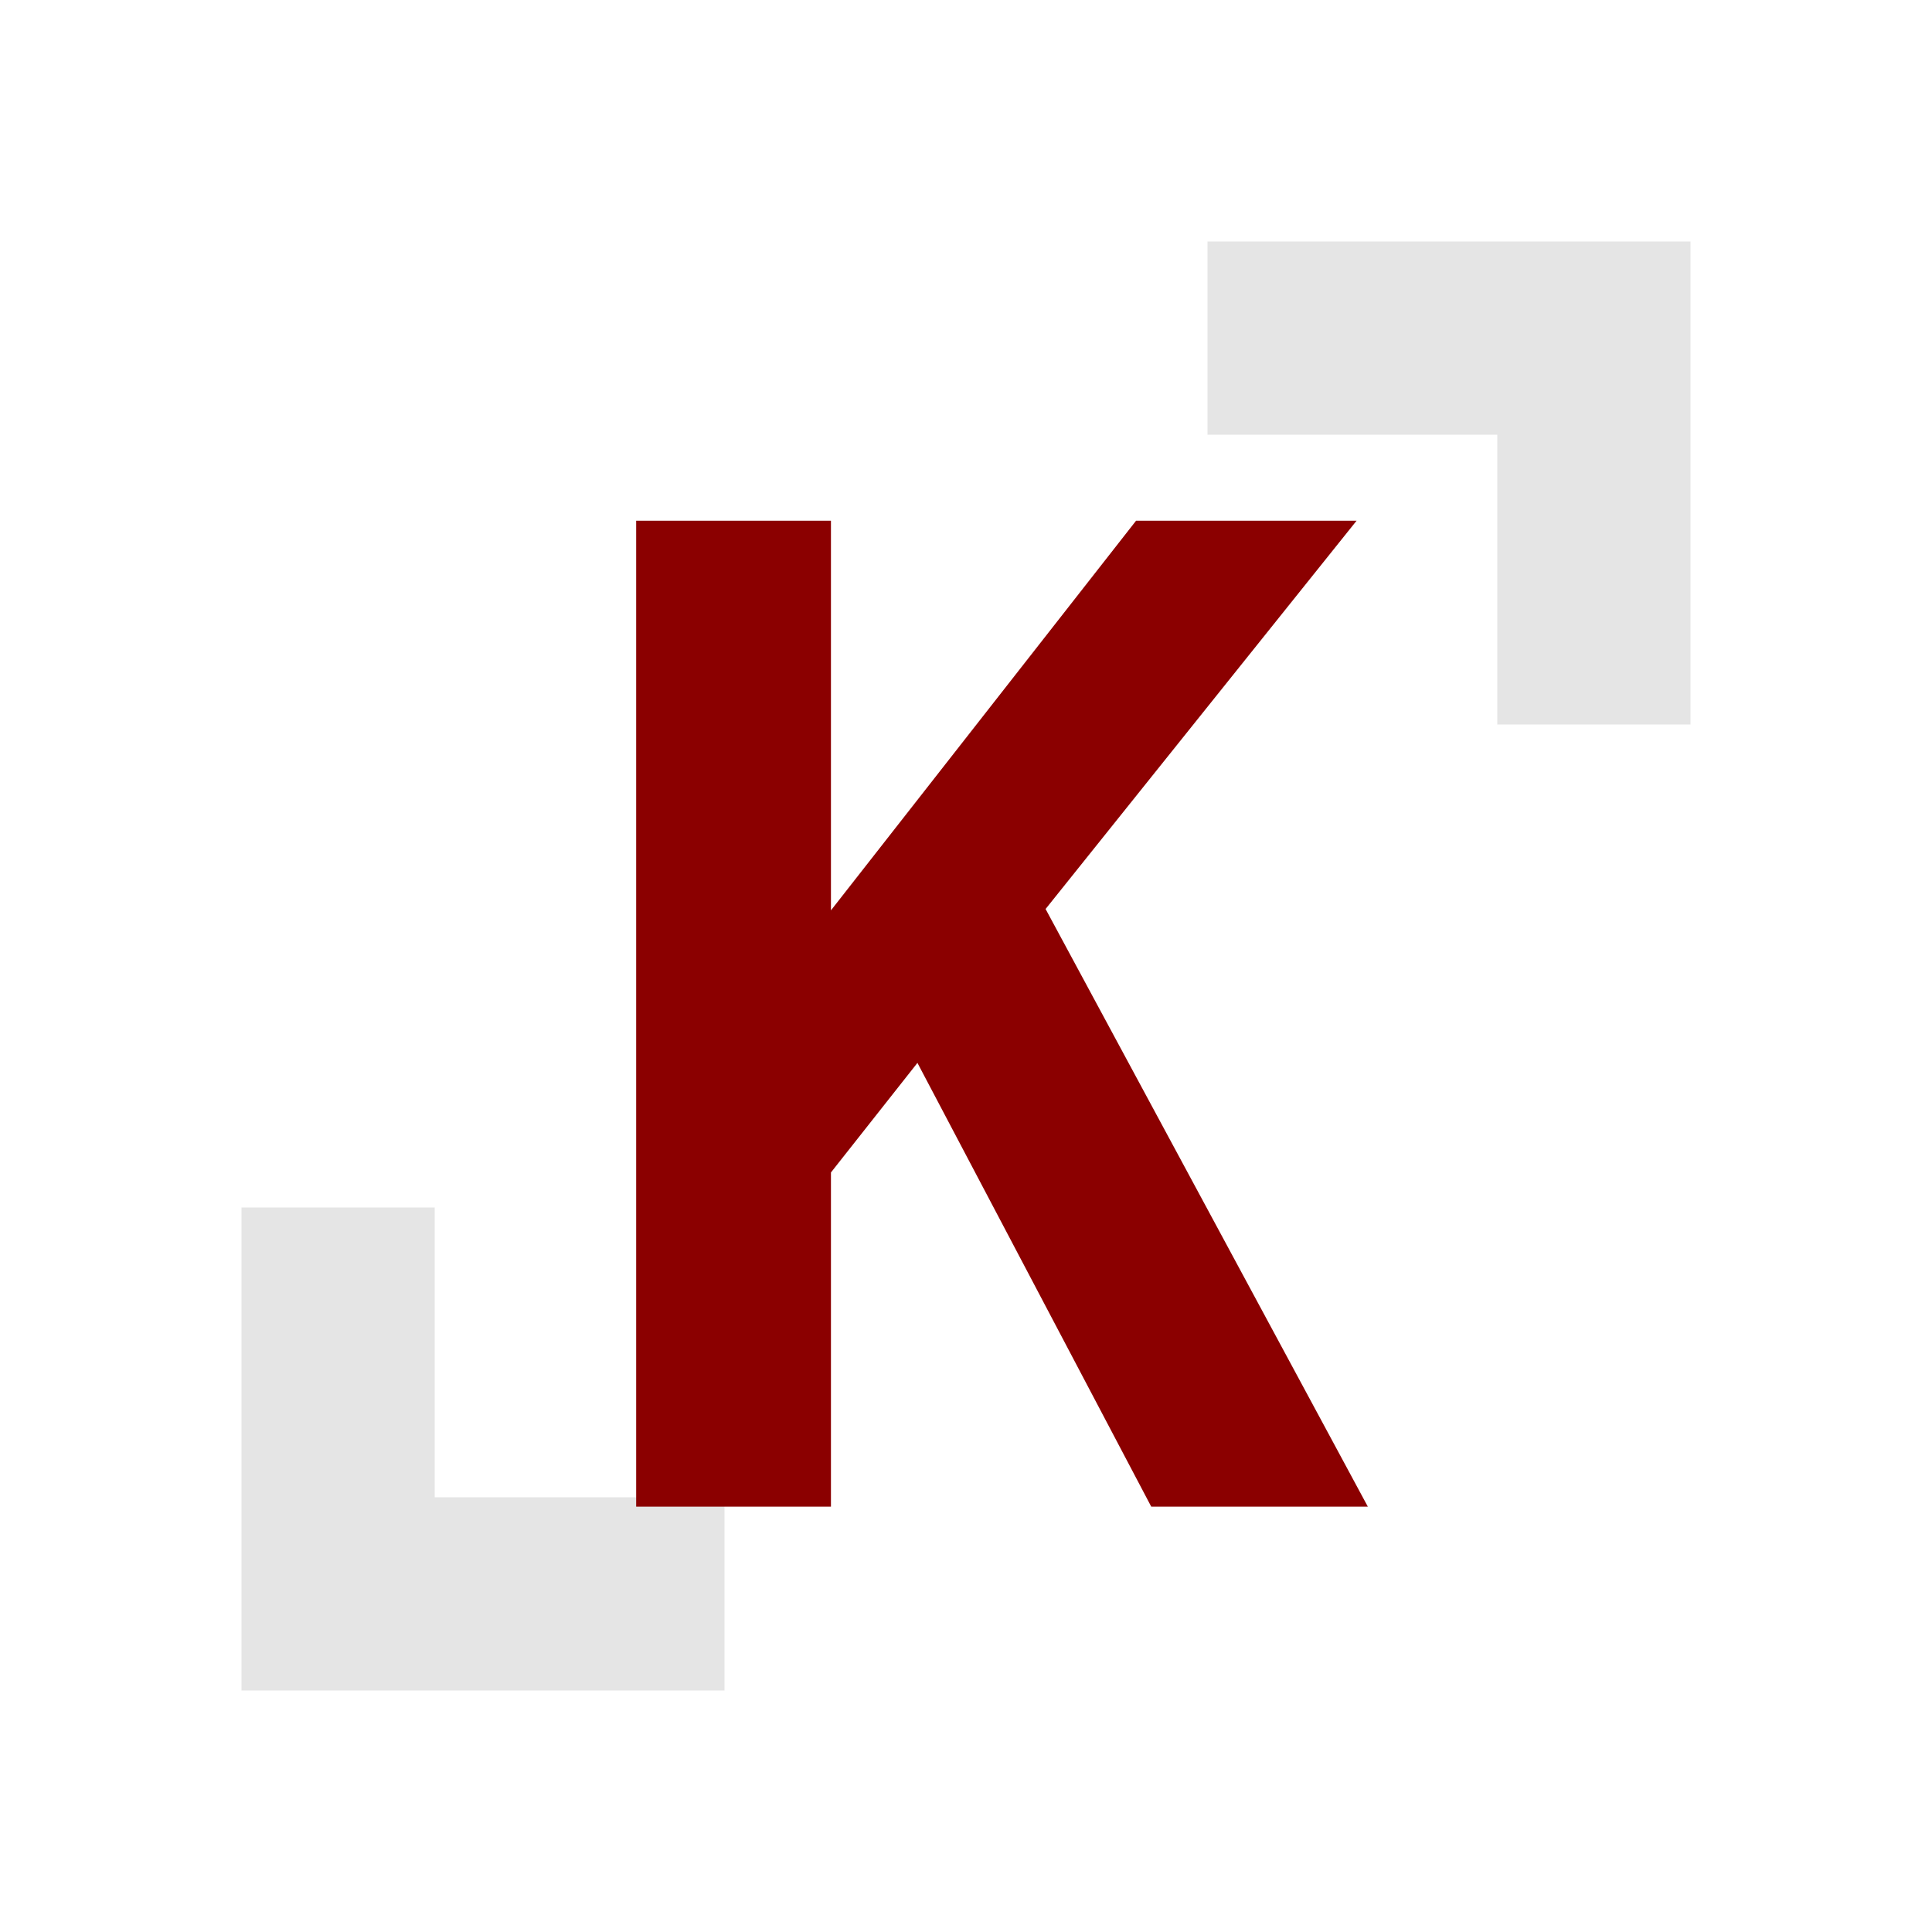
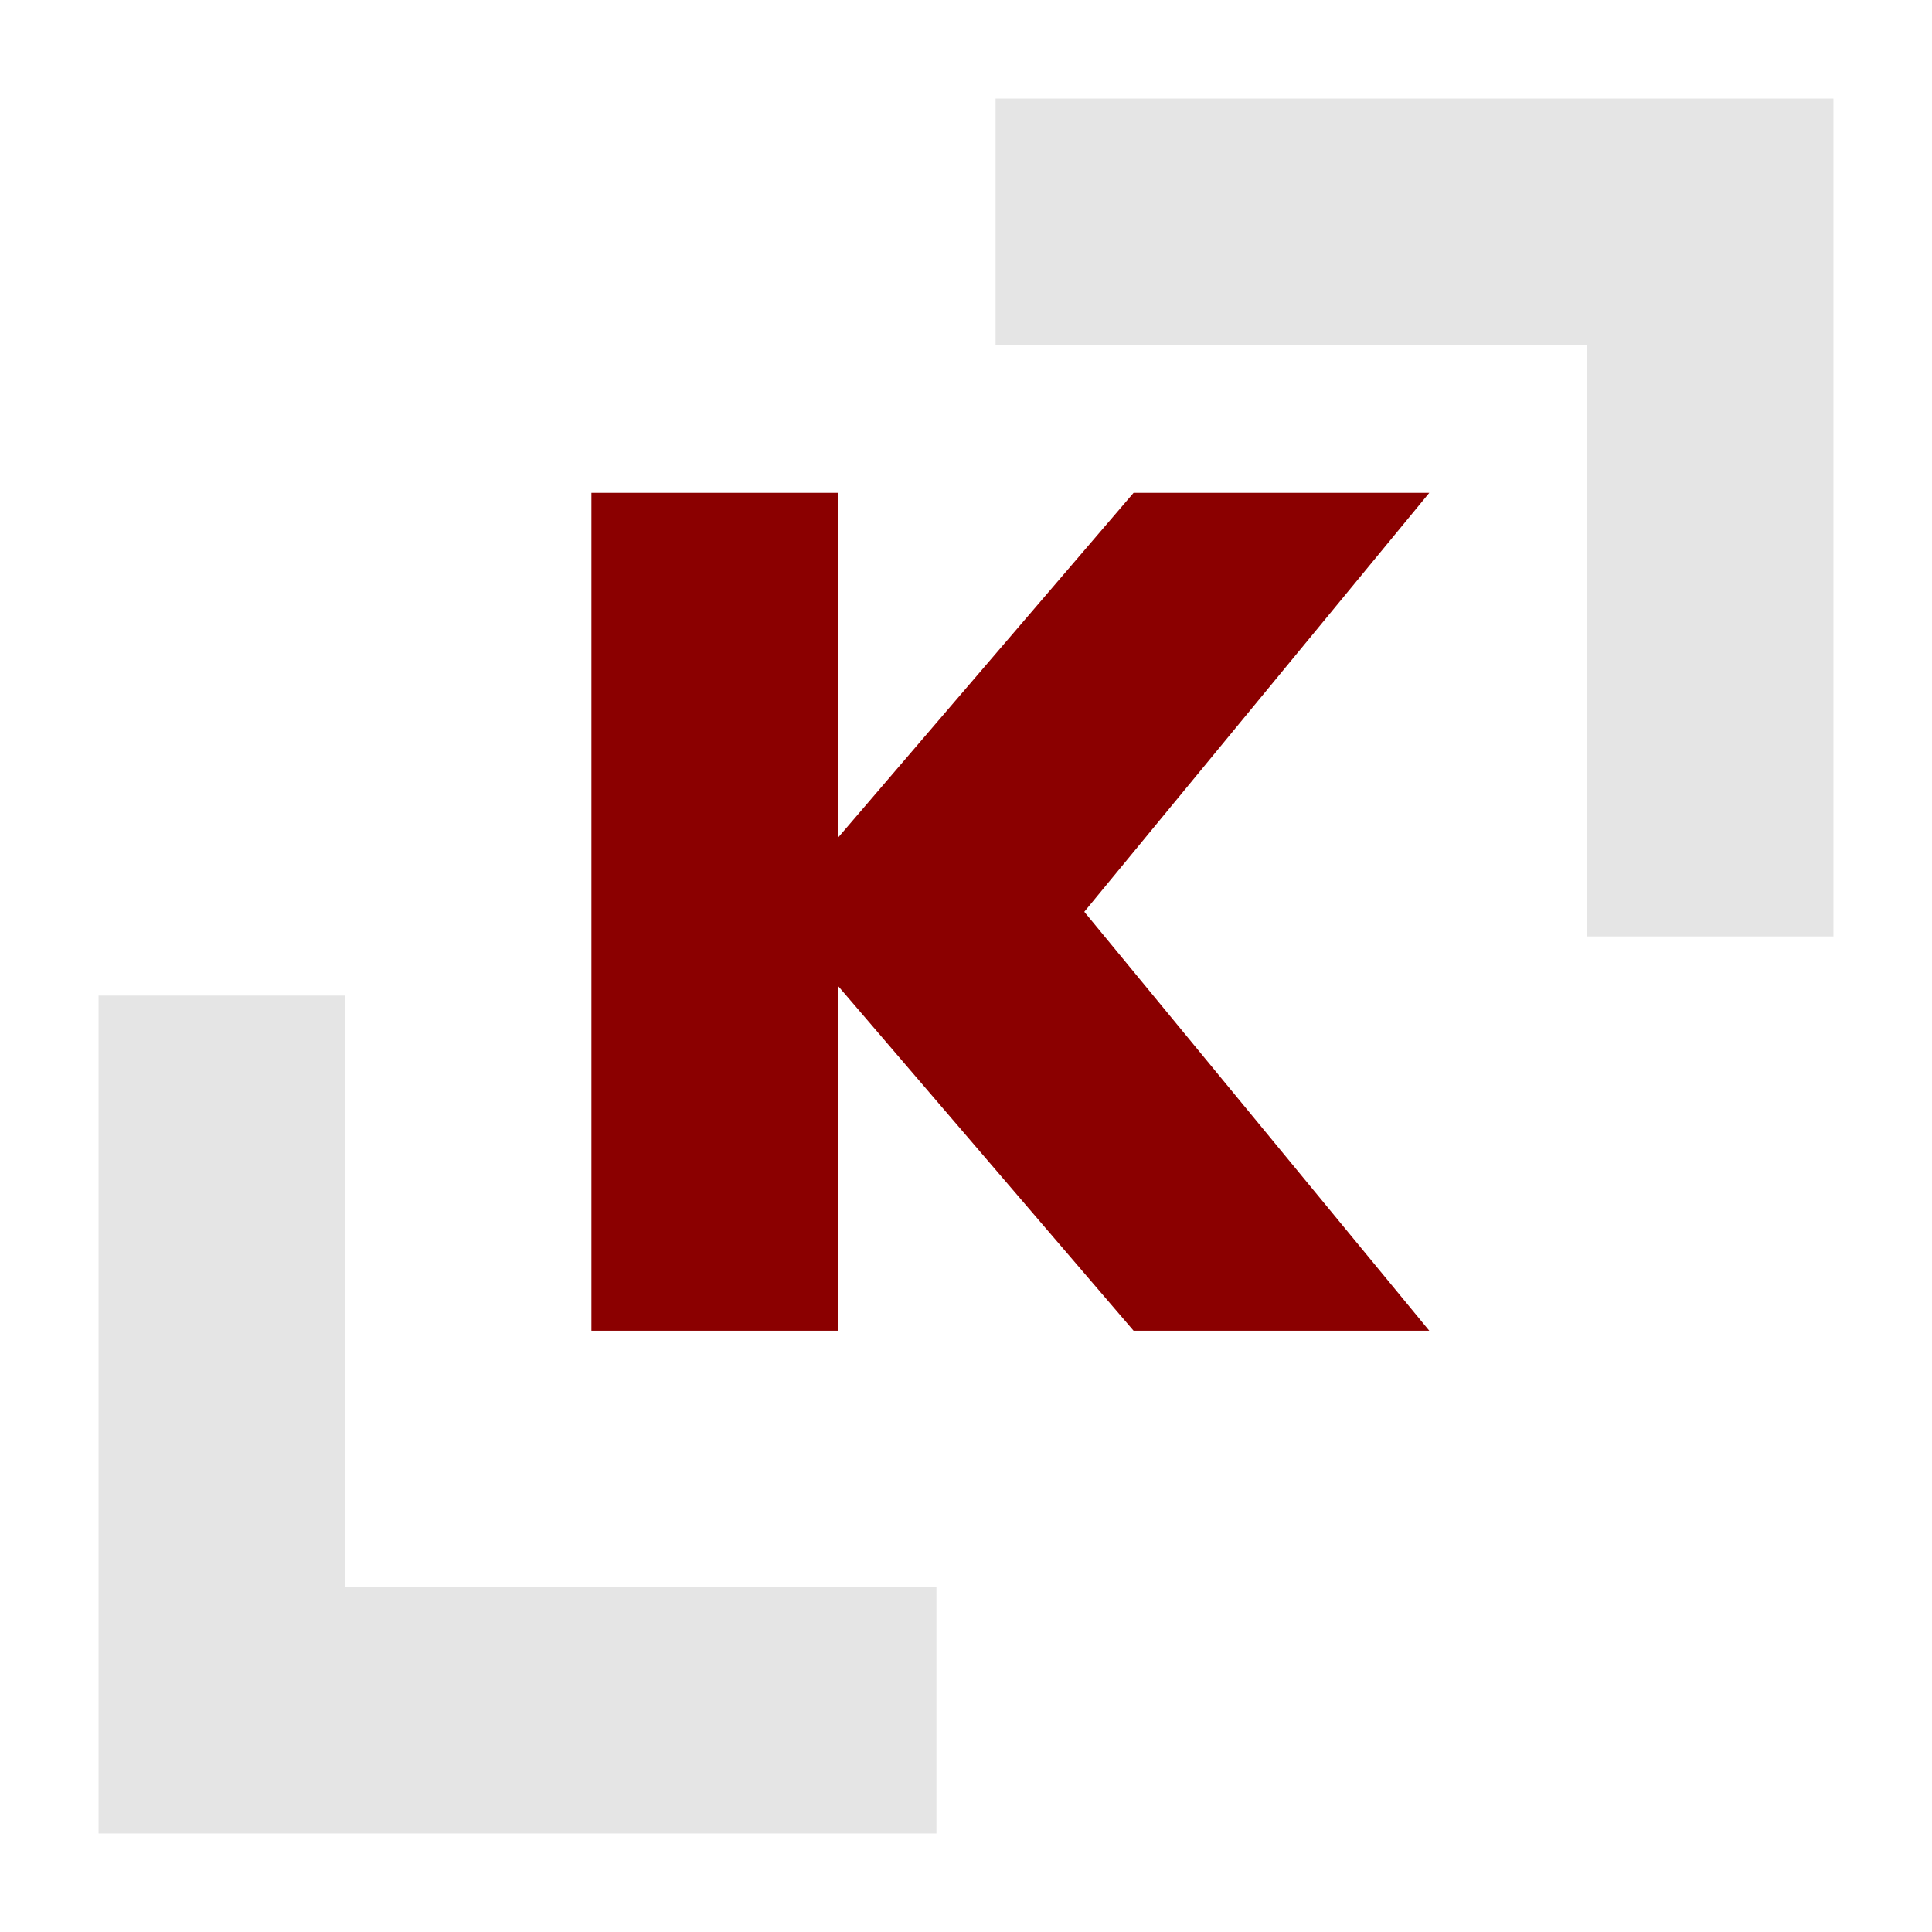
- <svg xmlns="http://www.w3.org/2000/svg" viewBox="0 0 400 400">
+ <svg xmlns="http://www.w3.org/2000/svg" viewBox="60 60 392 392">
  <defs>
    <style>
-       .accent { fill: #8b0000; } 
-       .bracket { fill: #e5e5e5; }   
+       .crimson-fill { fill: #8b0000; } 
+       .gray-fill { fill: #e5e5e5; }   
    </style>
  </defs>
-   <polygon class="bracket" points="250,50 350,50 350,150 310,150 310,90 250,90" />
-   <polygon class="bracket" points="50,250 90,250 90,310 150,310 150,350 50,350" />
-   <text x="200" y="215" class="accent" font-family="Consolas, Monaco, 'Lucida Console', monospace" font-weight="900" font-size="280" text-anchor="middle" dominant-baseline="central">K</text>
+   <polygon class="gray-fill" points="262,80 432,80 432,250 382,250 382,130 262,130" />
+   <polygon class="gray-fill" points="80,262 130,262 130,382 250,382 250,432 80,432" />
+   <path class="crimson-fill" d="     M 180,160      h 50      v 70      l 60,-70      h 60      l -70,85      l 70,85      h -60      l -60,-70      v 70      h -50      Z" />
</svg>
